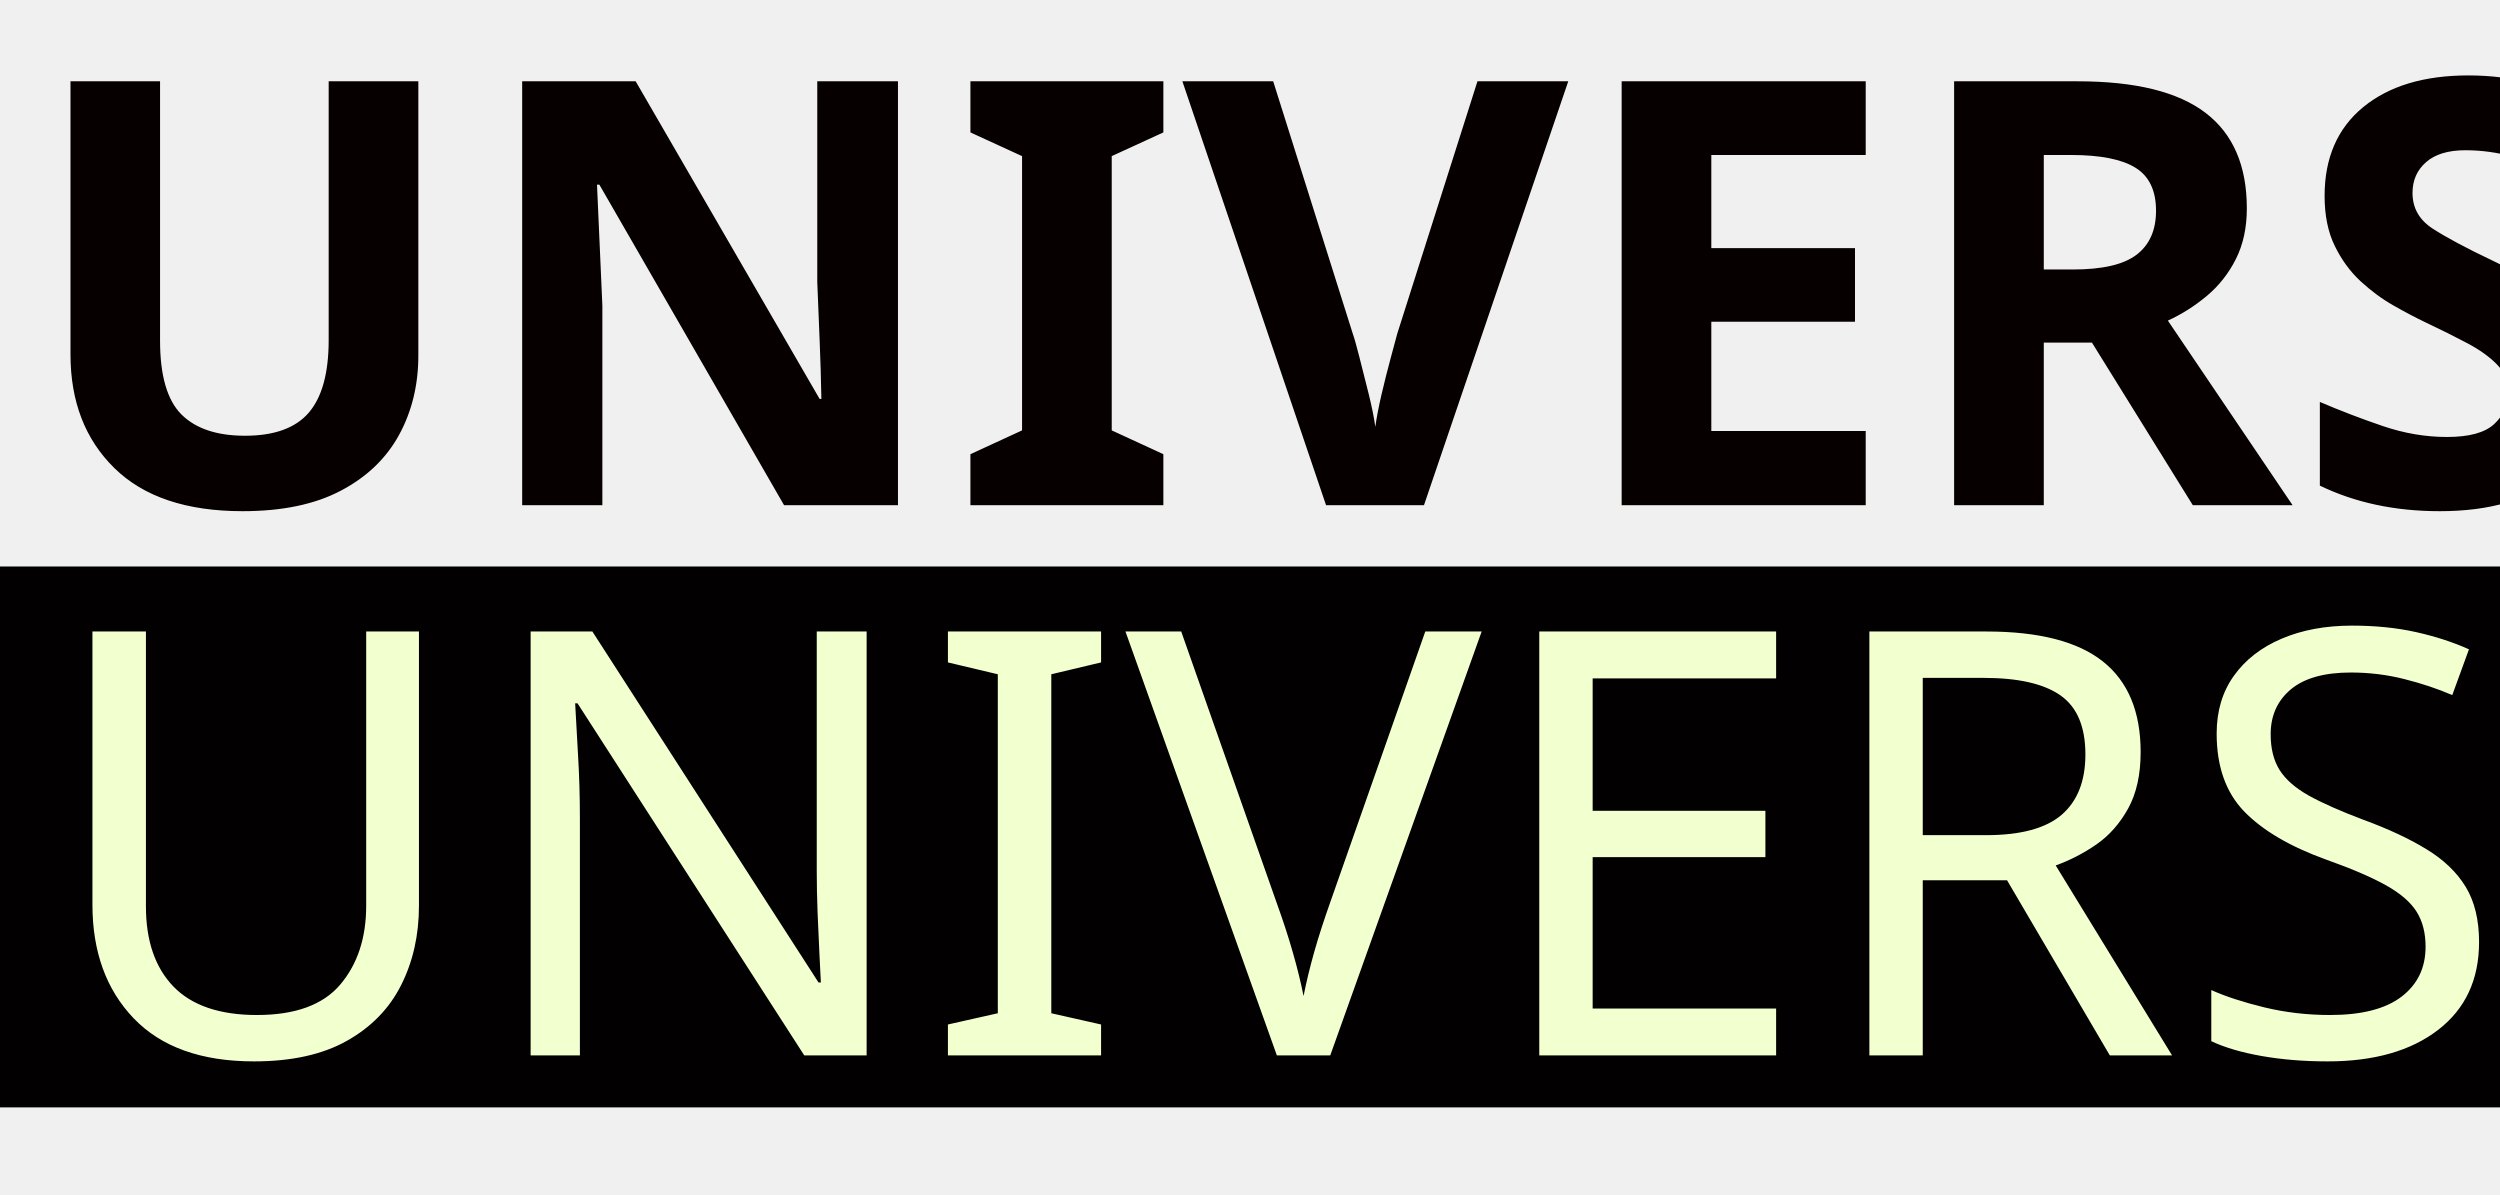
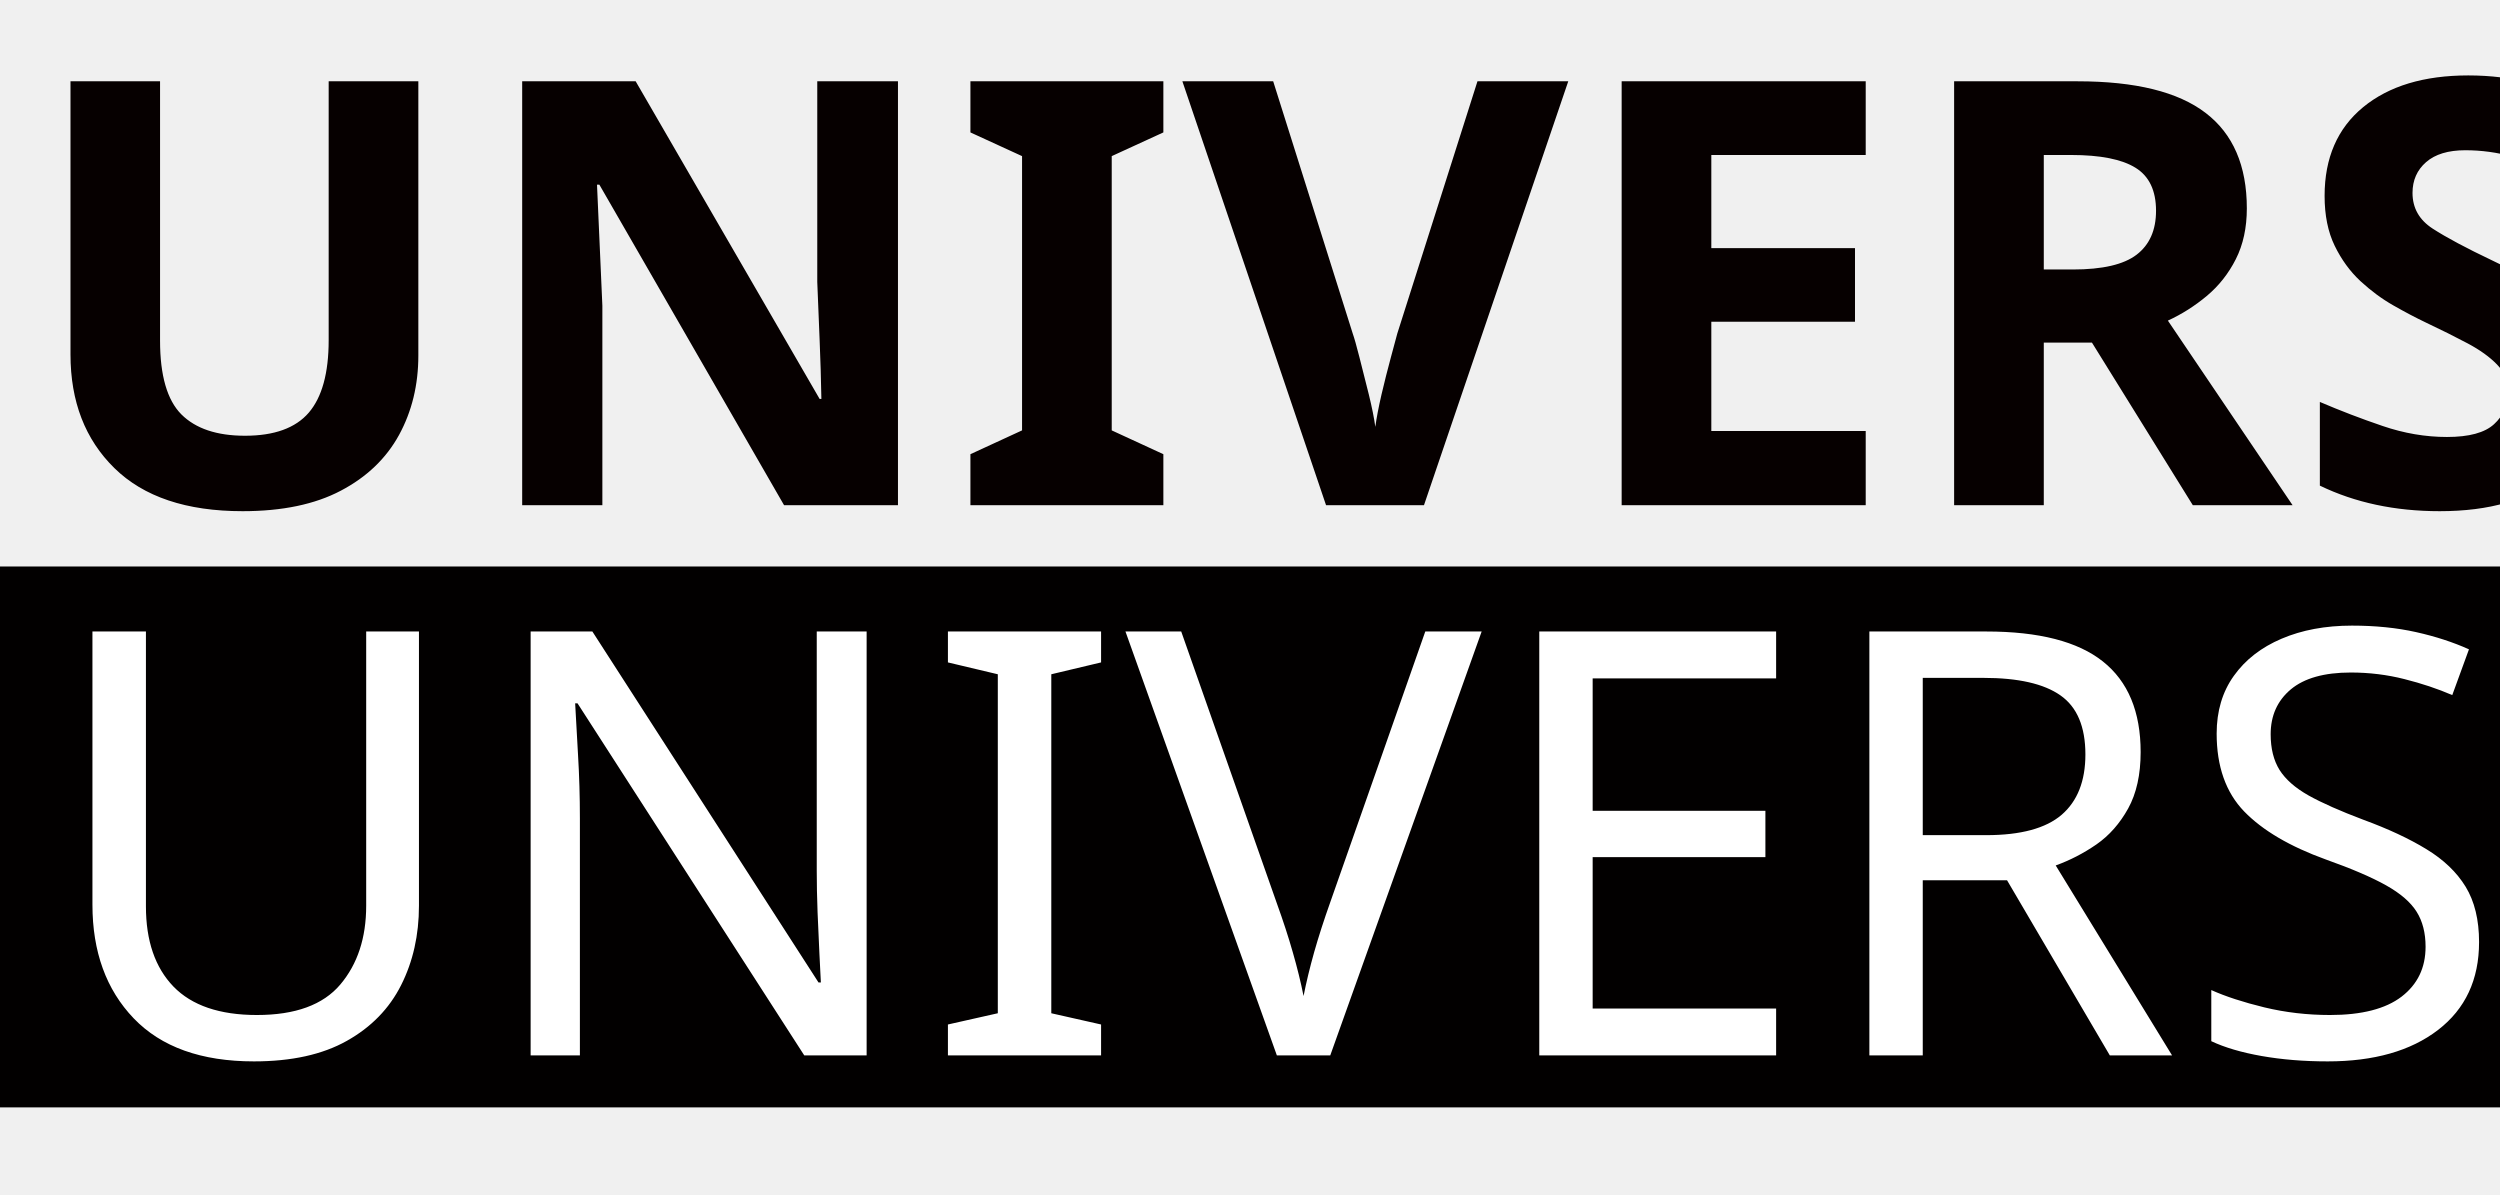
<svg xmlns="http://www.w3.org/2000/svg" viewBox="0 0 379 181.13">
  <defs>
-     <style>.cls-1{fill:#020000;}.cls-2,.cls-3{font-size:90px;}.cls-2{fill:#060000;font-family:Rockwell-CondensedBold, Rockwell Condensed;font-weight:700;}.cls-3{fill:#f2ffcf;font-family:Rockwell-Condensed, Rockwell Condensed;}</style>
+     <style>.cls-1{fill:#020000;}.cls-2,.cls-3{font-size:90px;}.cls-2{fill:#060000;font-family:Rockwell-CondensedBold, Rockwell Condensed;font-weight:700;}.cls-3{fill:#fff;font-family:Rockwell-Condensed, Rockwell Condensed;}</style>
  </defs>
  <g id="Capa_2" data-name="Capa 2">
    <rect class="cls-1" y="85.88" width="379" height="82" />
  </g>
  <g id="Capa_1" data-name="Capa 1">
    <text class="cls-2" transform="translate(3.03 76.59)">UNIVERSE</text>
    <text class="cls-3" transform="translate(5.92 160)">UNIVERSITY</text>
  </g>
</svg>
